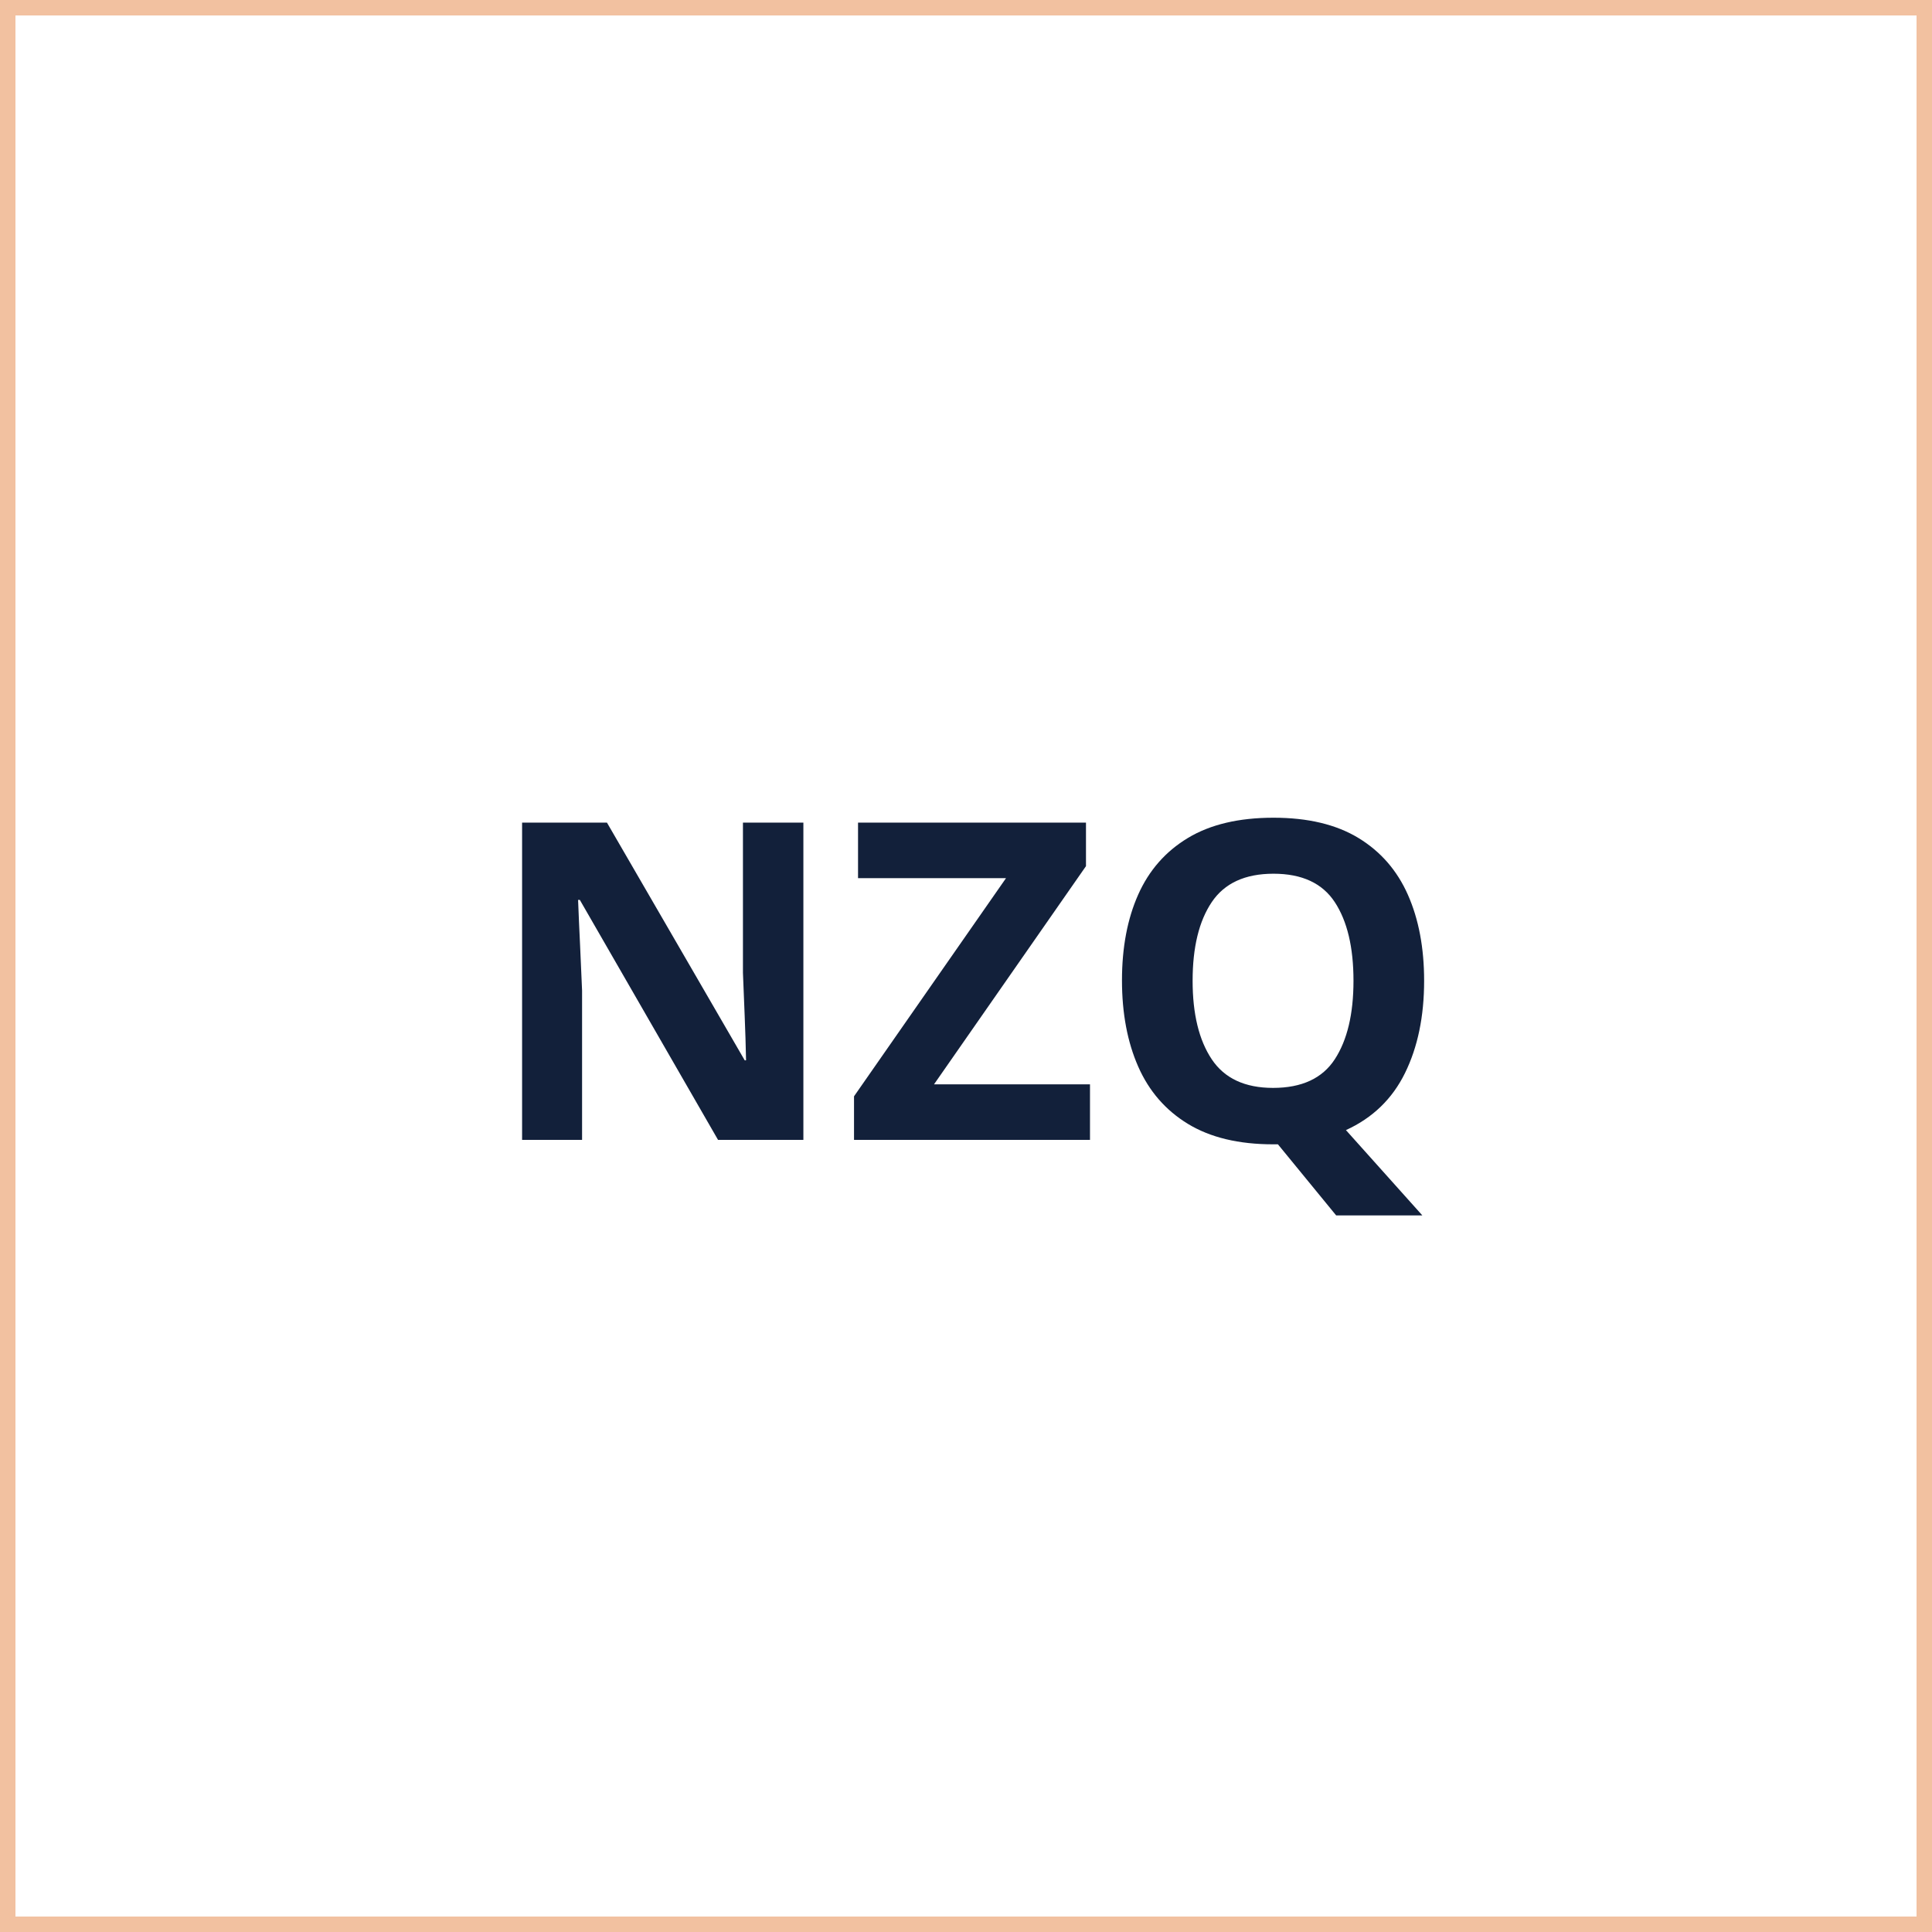
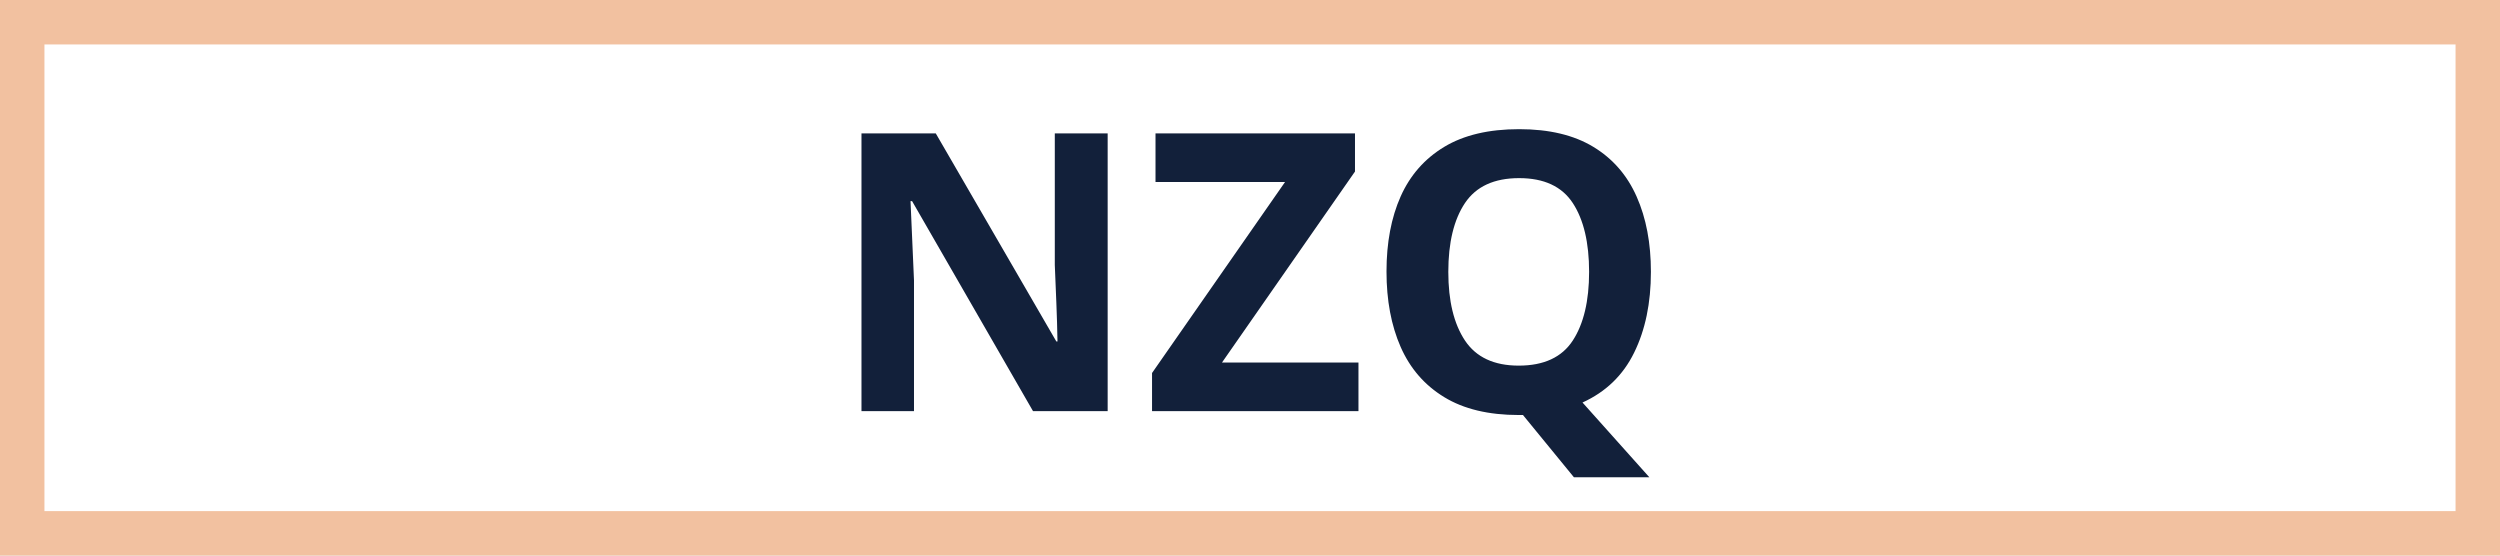
- <svg xmlns="http://www.w3.org/2000/svg" viewBox="0 0 1000 1000">
-   <path fill="#fff" stroke-width="0" d="M4 4h992v992H4z" />
-   <path fill="#f2c1a0" stroke-width="0" d="M992 8v984H8V8zm8-8H0v1000h1000z" />
-   <text x="500" y="590" font-family="sans-serif" font-size="230" font-weight="bold" text-anchor="middle" fill="#12203a">NZQ</text>
+ <svg xmlns="http://www.w3.org/2000/svg" viewBox="0 0 450 100">
+   <path fill="#fff" stroke-width="0" d="M4 4h442v92H4z" />
+   <path fill="#f2c1a0" stroke-width="0" d="M442 8v84H8V8zm8-8H0v100h450z" />
+   <text x="225" y="74" font-family="sans-serif" font-size="70" font-weight="bold" text-anchor="middle" fill="#12203a">NZQ</text>
</svg>
